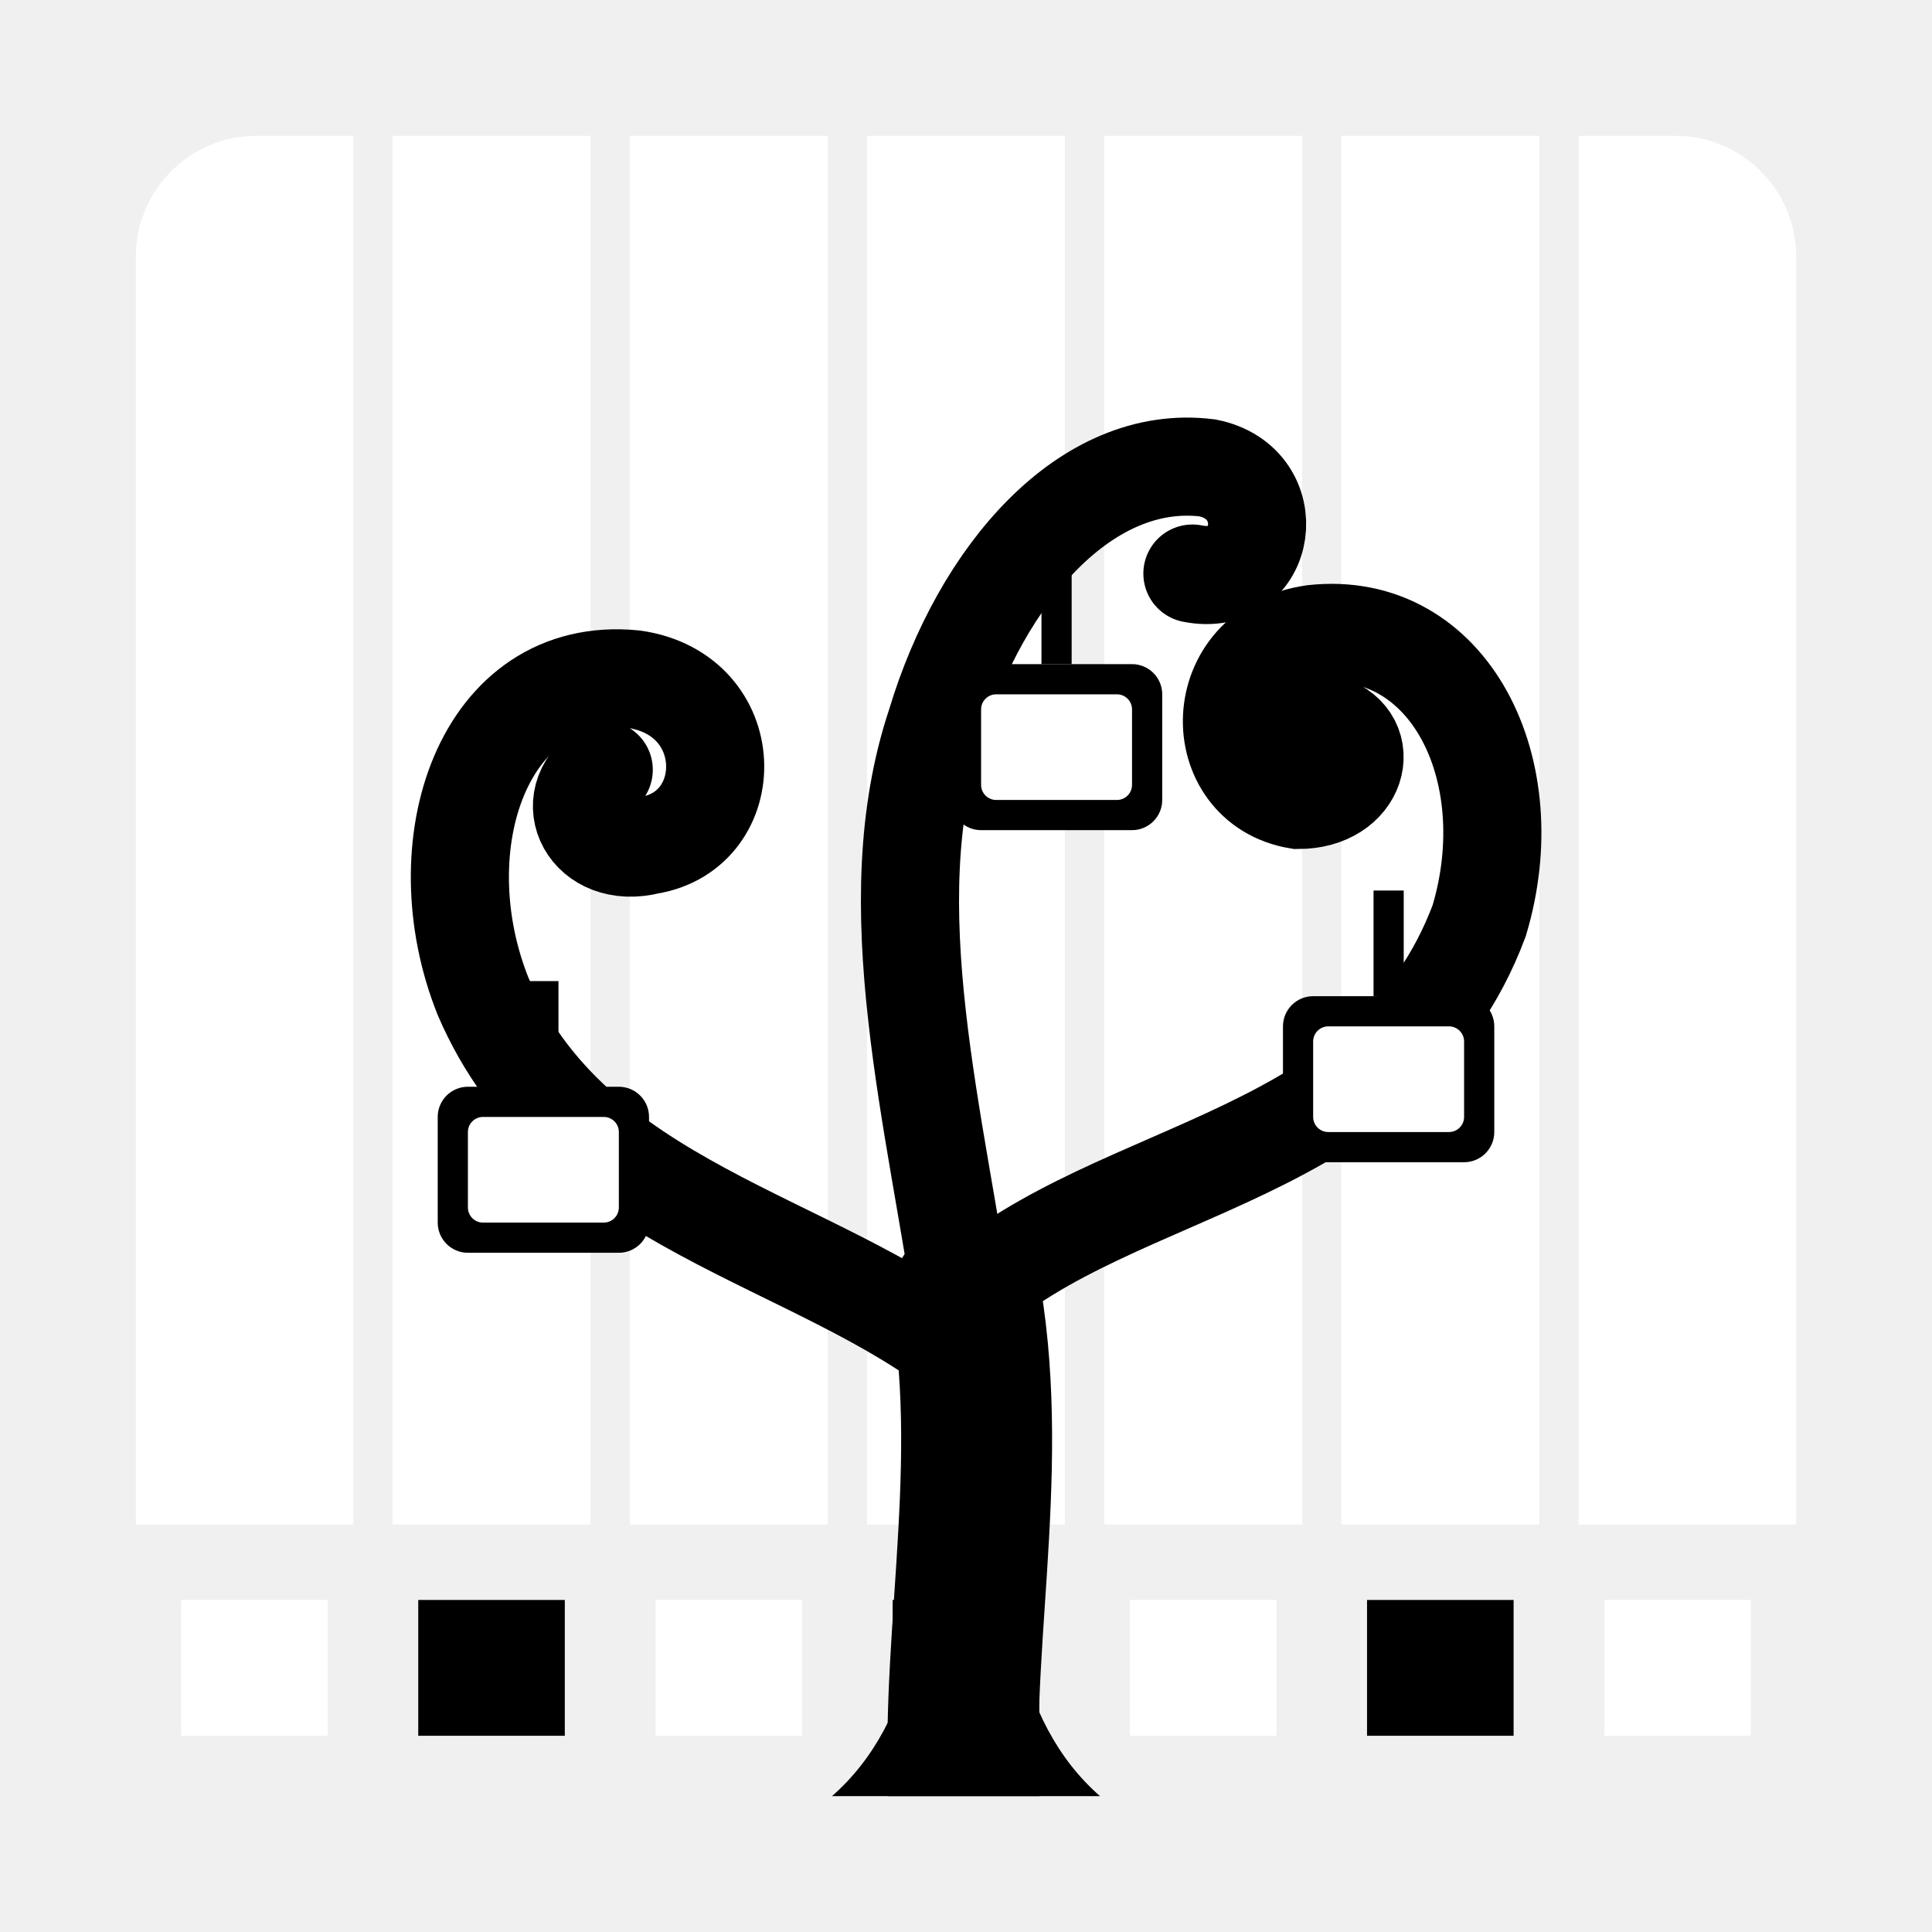
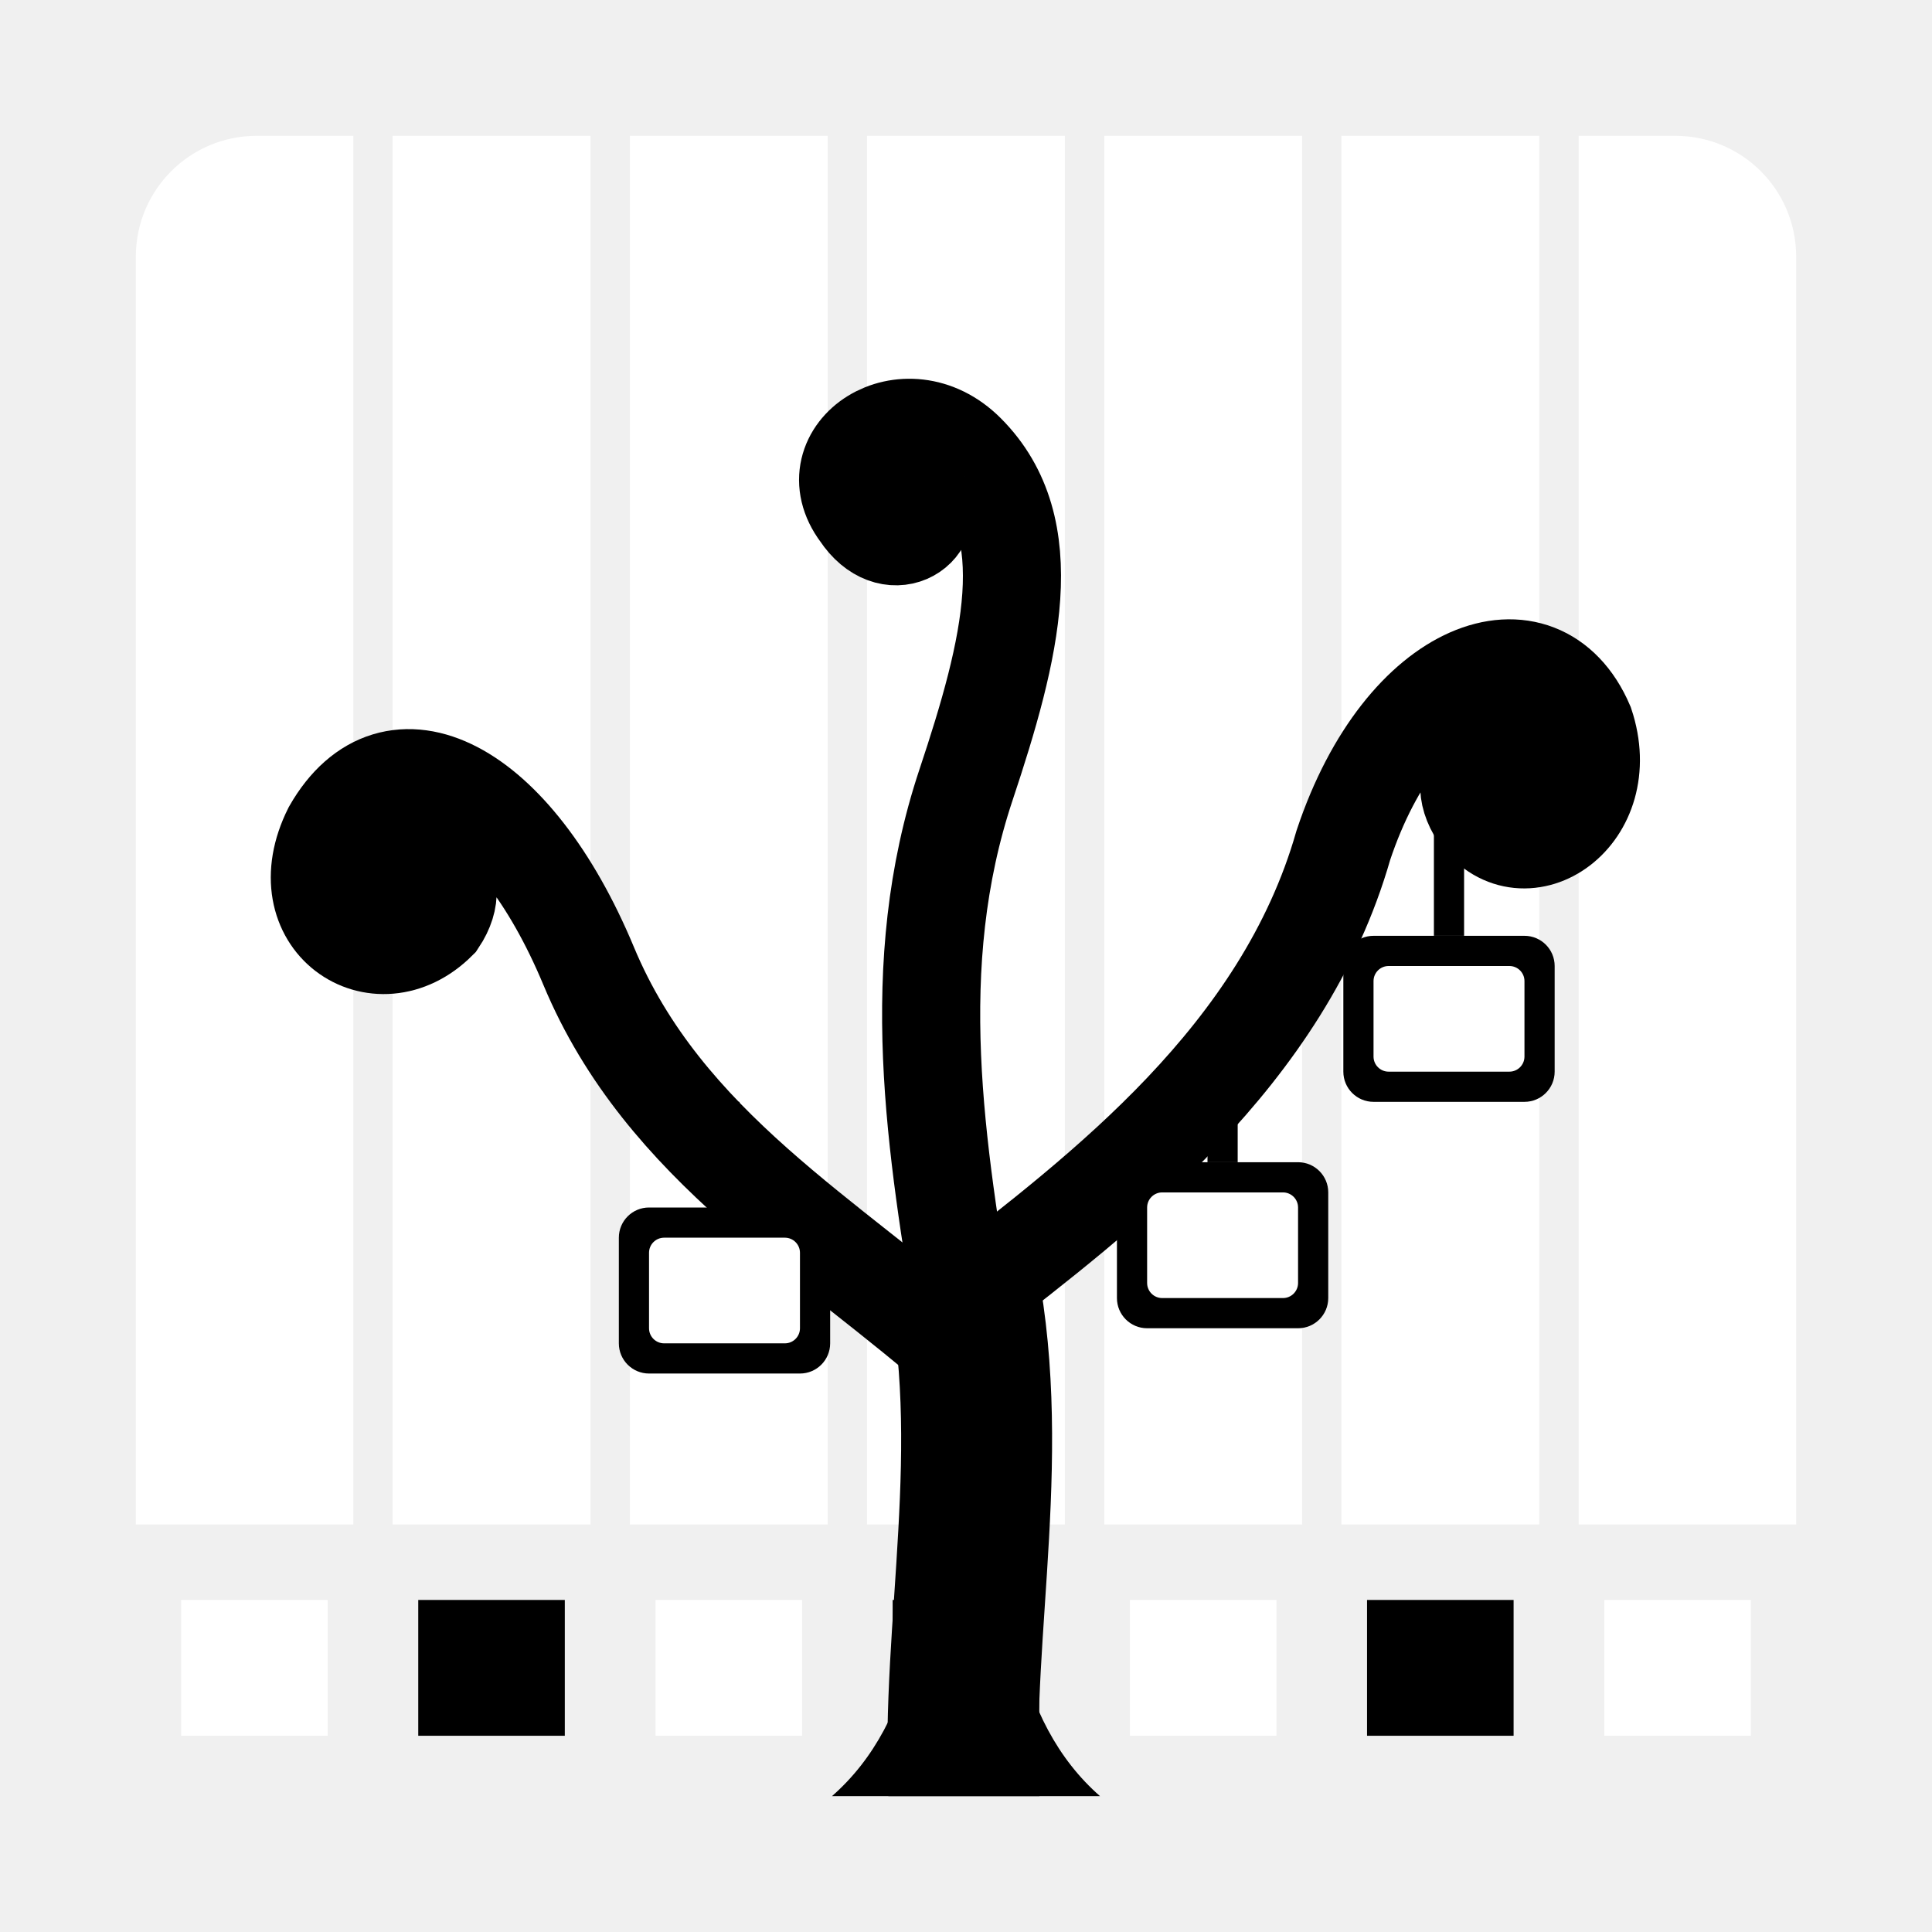
<svg xmlns="http://www.w3.org/2000/svg" viewBox="0 0 128 128" width="128" height="128">
  <clipPath id="c">
    <rect x="9" y="9" width="110" height="110" rx="8" />
  </clipPath>
  <g clip-path="url(#c)">
    <rect x="9" y="9" width="14.41" height="92" fill="#fff" />
    <rect x="26.01" y="9" width="13.11" height="92" fill="#fff" />
    <rect x="41.73" y="9" width="13.11" height="92" fill="#fff" />
    <rect x="57.44" y="9" width="13.11" height="92" fill="#fff" />
    <rect x="73.16" y="9" width="13.11" height="92" fill="#fff" />
    <rect x="88.87" y="9" width="13.11" height="92" fill="#fff" />
    <rect x="104.59" y="9" width="14.41" height="92" fill="#fff" />
    <rect x="12" y="106" width="9.71" height="9" fill="#fff" />
    <rect x="27.71" y="106" width="9.71" height="9" fill="#000" />
    <rect x="43.43" y="106" width="9.71" height="9" fill="#fff" />
    <rect x="59.14" y="106" width="9.71" height="9" fill="#000" />
    <rect x="74.86" y="106" width="9.71" height="9" fill="#fff" />
    <rect x="90.57" y="106" width="9.71" height="9" fill="#000" />
    <rect x="106.29" y="106" width="9.71" height="9" fill="#fff" />
    <g stroke="#000" fill="none" stroke-linecap="round">
      <path d="M64 121C63 110 66 98 64 86" stroke-width="10" />
-       <path d="M64 90C54 82 38 80 32 66C28 56 32 44 42 45C49 46 49 55 43 56C39 57 37 53 40 51" stroke-width="6.5" />
-       <path d="M64 86C74 77 92 77 98 61C101 51 96 41 87 42C80 43 80 52 86 53C90 53 91 49 88 48" stroke-width="6.5" />
-       <path d="M64 88C62 74 58 60 62 48C65 38 72 30 80 31C85 32 84 39 79 38" stroke-width="6.5" />
+       <path d="M64 90C55 82 44 76 39 64C34 52 26 48 22 55C19 61 25 65 29 61C31 58 28 56 26 58" stroke-width="6.5" />
+       <path d="M64 86C73 79 85 70 89 56C93 44 102 41 105 48C107 54 101 58 98 54C96 51 99 49 101 50" stroke-width="6.5" />
+       <path d="M64 88C62 76 60 64 64 52C67 43 69 35 64 30C60 26 54 30 57 34C59 37 62 35 61 33" stroke-width="6.5" />
    </g>
    <path d="M50 122C58 119 61 112 61.5 102L66.5 102C67 112 70 119 78 122Z" fill="#000" />
-     <path d="M36 65V72" stroke="#000" stroke-width="2" />
-     <rect x="29" y="72" width="14" height="11" rx="2" fill="#000" />
-     <rect x="31" y="74" width="10" height="7" rx="1" fill="#fff" />
-     <path d="M92 59V66" stroke="#000" stroke-width="2" />
-     <rect x="85" y="66" width="14" height="11" rx="2" fill="#000" />
-     <rect x="87" y="68" width="10" height="7" rx="1" fill="#fff" />
-     <path d="M70 37V44" stroke="#000" stroke-width="2" />
-     <rect x="63" y="44" width="14" height="11" rx="2" fill="#000" />
-     <rect x="65" y="46" width="10" height="7" rx="1" fill="#fff" />
+     <path d="M48 73V80" stroke="#000" stroke-width="2" />
+     <rect x="41" y="80" width="14" height="11" rx="2" fill="#000" />
+     <rect x="43" y="82" width="10" height="7" rx="1" fill="#fff" />
+     <path d="M81 70V77" stroke="#000" stroke-width="2" />
+     <rect x="74" y="77" width="14" height="11" rx="2" fill="#000" />
+     <rect x="76" y="79" width="10" height="7" rx="1" fill="#fff" />
+     <path d="M96 55V62" stroke="#000" stroke-width="2" />
+     <rect x="89" y="62" width="14" height="11" rx="2" fill="#000" />
+     <rect x="91" y="64" width="10" height="7" rx="1" fill="#fff" />
  </g>
</svg>
